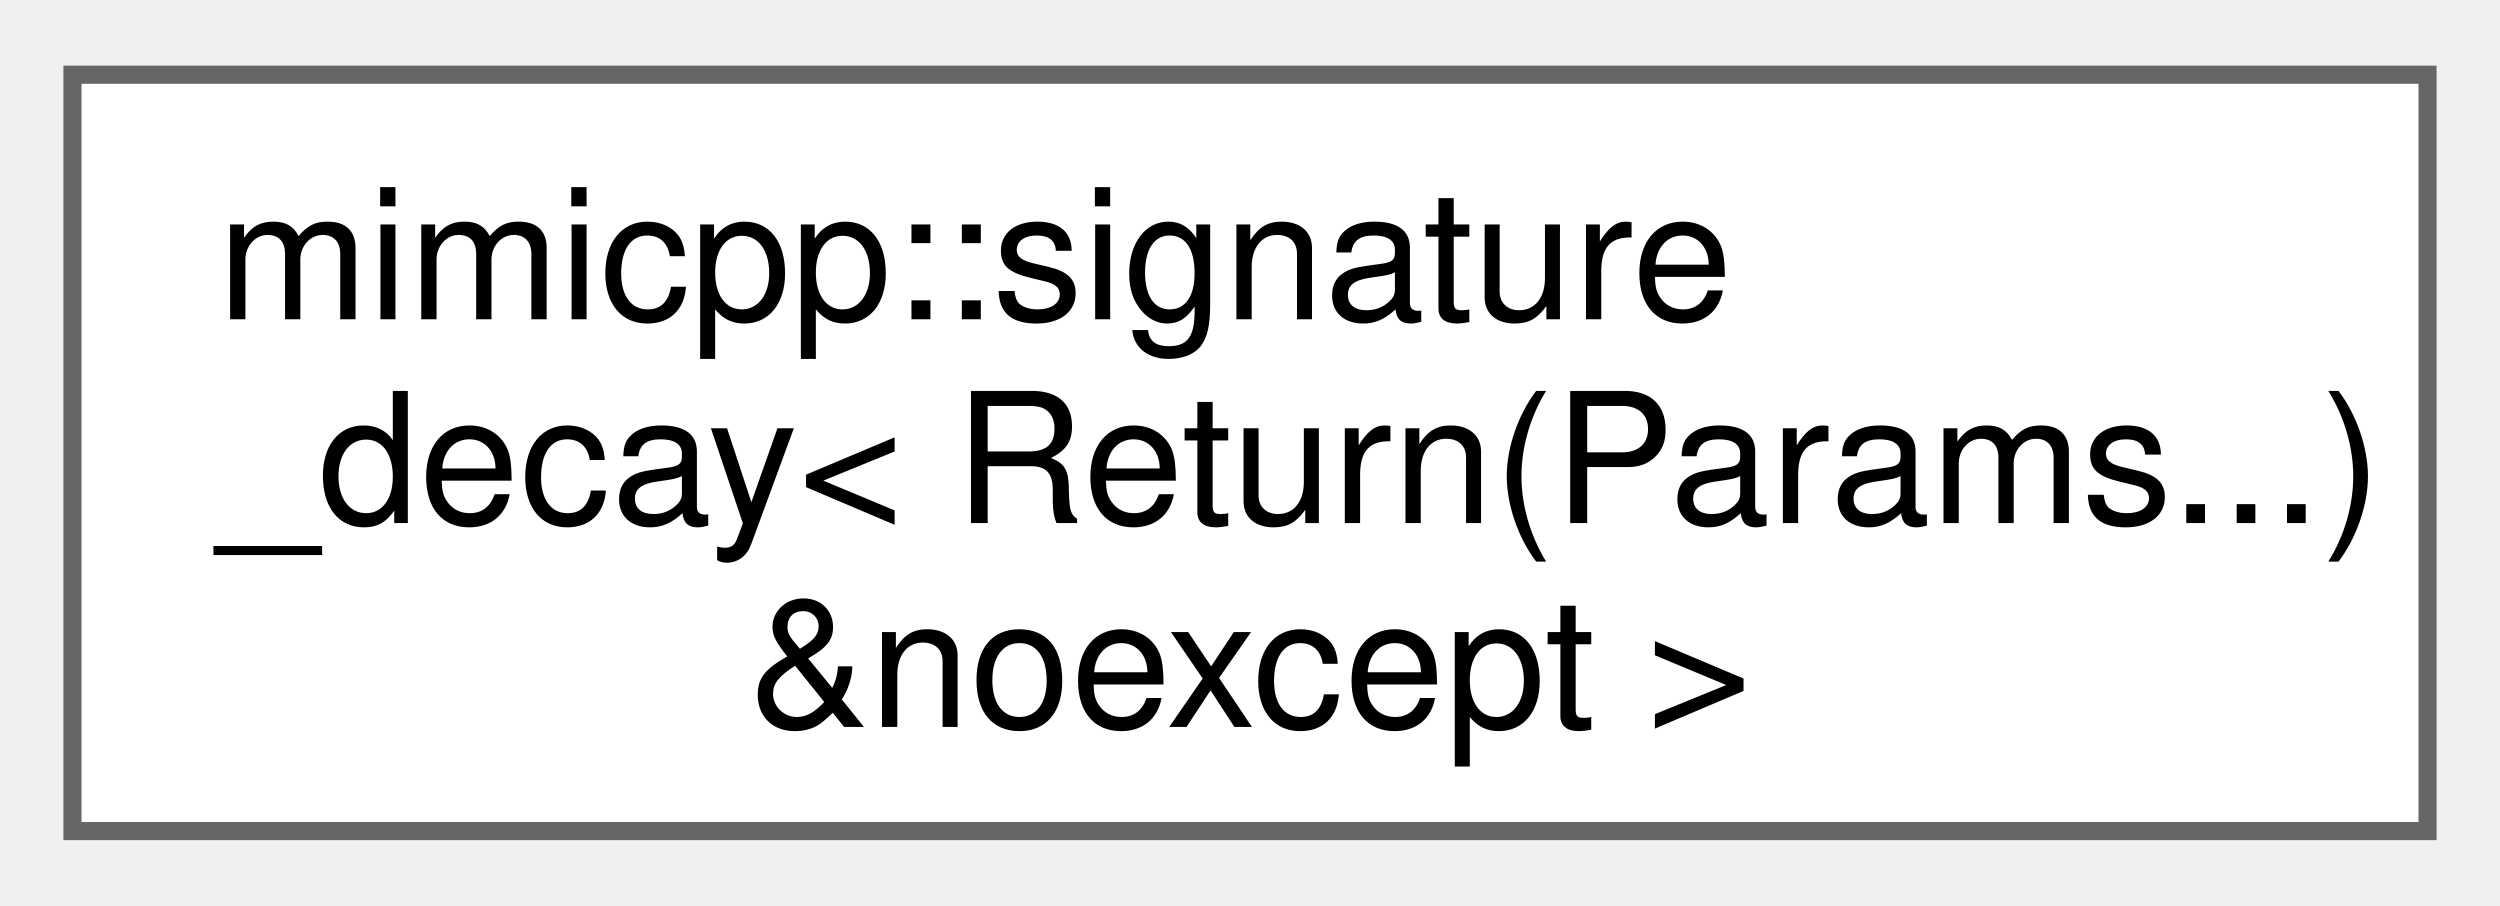
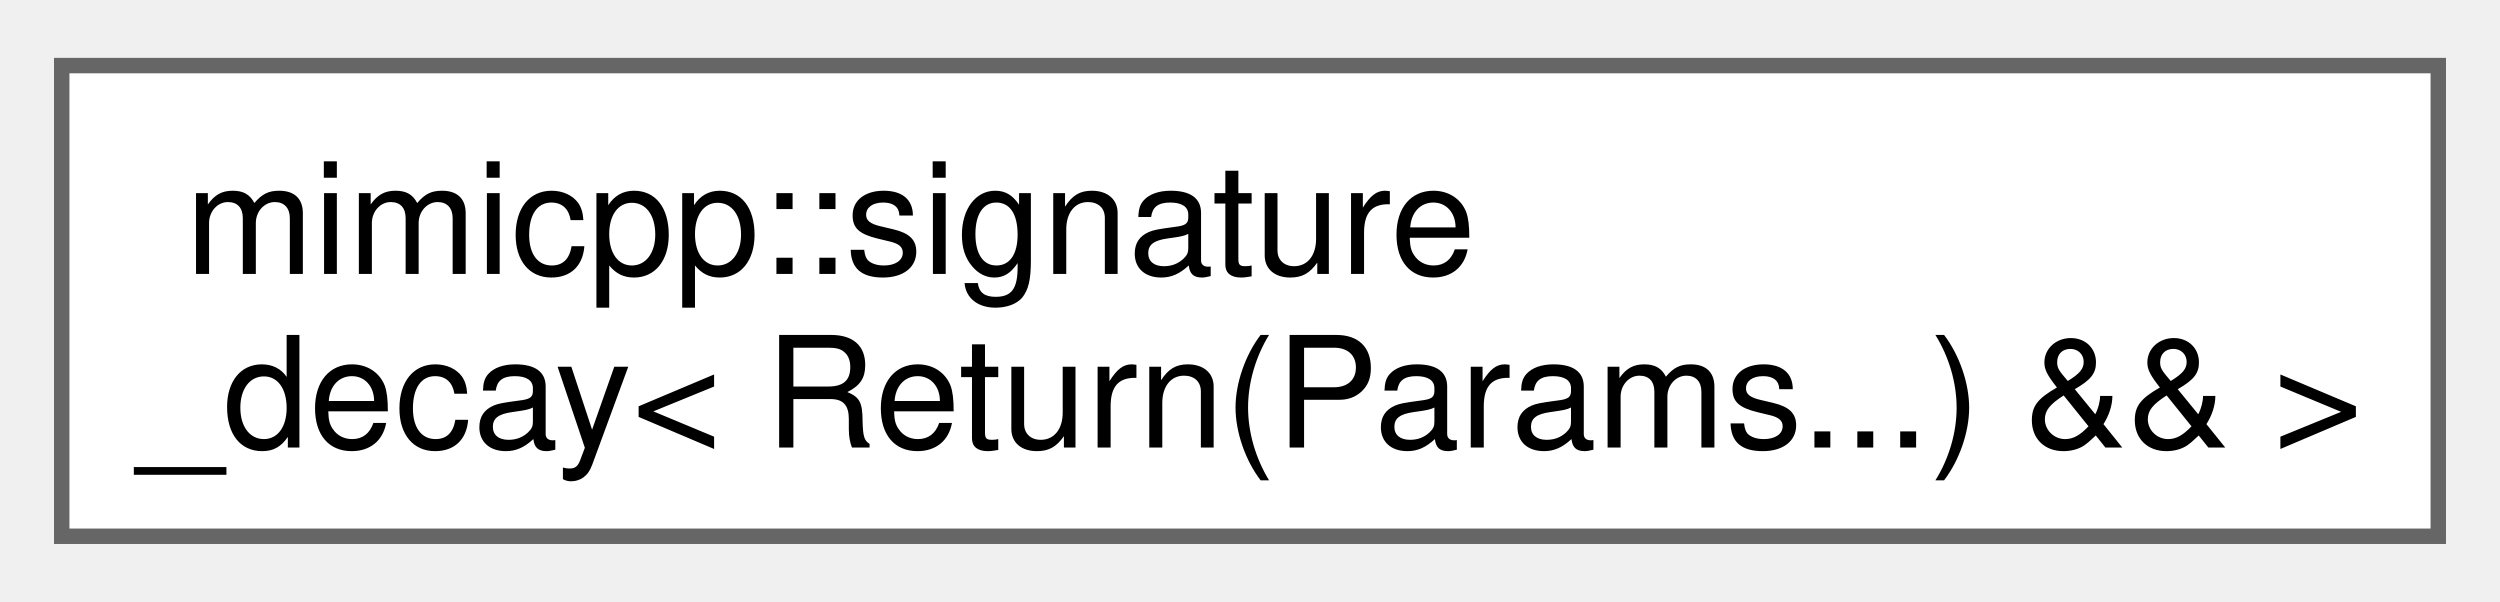
- <svg xmlns="http://www.w3.org/2000/svg" xmlns:xlink="http://www.w3.org/1999/xlink" width="138pt" height="50pt" viewBox="0.00 0.00 138.00 49.75">
-   <g id="graph0" class="graph" transform="scale(1 1) rotate(0) translate(4 45.75)">
+ <svg xmlns="http://www.w3.org/2000/svg" xmlns:xlink="http://www.w3.org/1999/xlink" width="162pt" height="39pt" viewBox="0.00 0.00 162.00 38.50">
+   <g id="graph0" class="graph" transform="scale(1 1) rotate(0) translate(4 34.5)">
    <g id="Node000000" class="node">
      <g id="a_Node000000">
-         <a xlink:href="d6/d79/structmimicpp_1_1signature__decay_3_01_return_07_params_8_8_8_08_01_6noexcept_01_4.html" target="_top" xlink:title=" ">
-           <polygon fill="white" stroke="#666666" points="130,-41.75 0,-41.75 0,0 130,0 130,-41.75" />
-           <text text-anchor="start" x="8" y="-28.25" font-family="Helvetica,sans-Serif" font-size="10.00">mimicpp::signature</text>
-           <text text-anchor="start" x="8" y="-17" font-family="Helvetica,sans-Serif" font-size="10.00">_decay&lt; Return(Params...)</text>
-           <text text-anchor="middle" x="65" y="-5.75" font-family="Helvetica,sans-Serif" font-size="10.00"> &amp;noexcept &gt;</text>
+         <a xlink:href="d0/da9/structmimicpp_1_1signature__decay_3_01_return_07_params_8_8_8_08_01_6_6_01_4.html" target="_top" xlink:title=" ">
+           <polygon fill="white" stroke="#666666" points="154,-30.5 0,-30.5 0,0 154,0 154,-30.5" />
+           <text text-anchor="start" x="8" y="-17" font-family="Helvetica,sans-Serif" font-size="10.00">mimicpp::signature</text>
+           <text text-anchor="middle" x="77" y="-5.75" font-family="Helvetica,sans-Serif" font-size="10.00">_decay&lt; Return(Params...) &amp;&amp; &gt;</text>
        </a>
      </g>
    </g>
  </g>
</svg>
